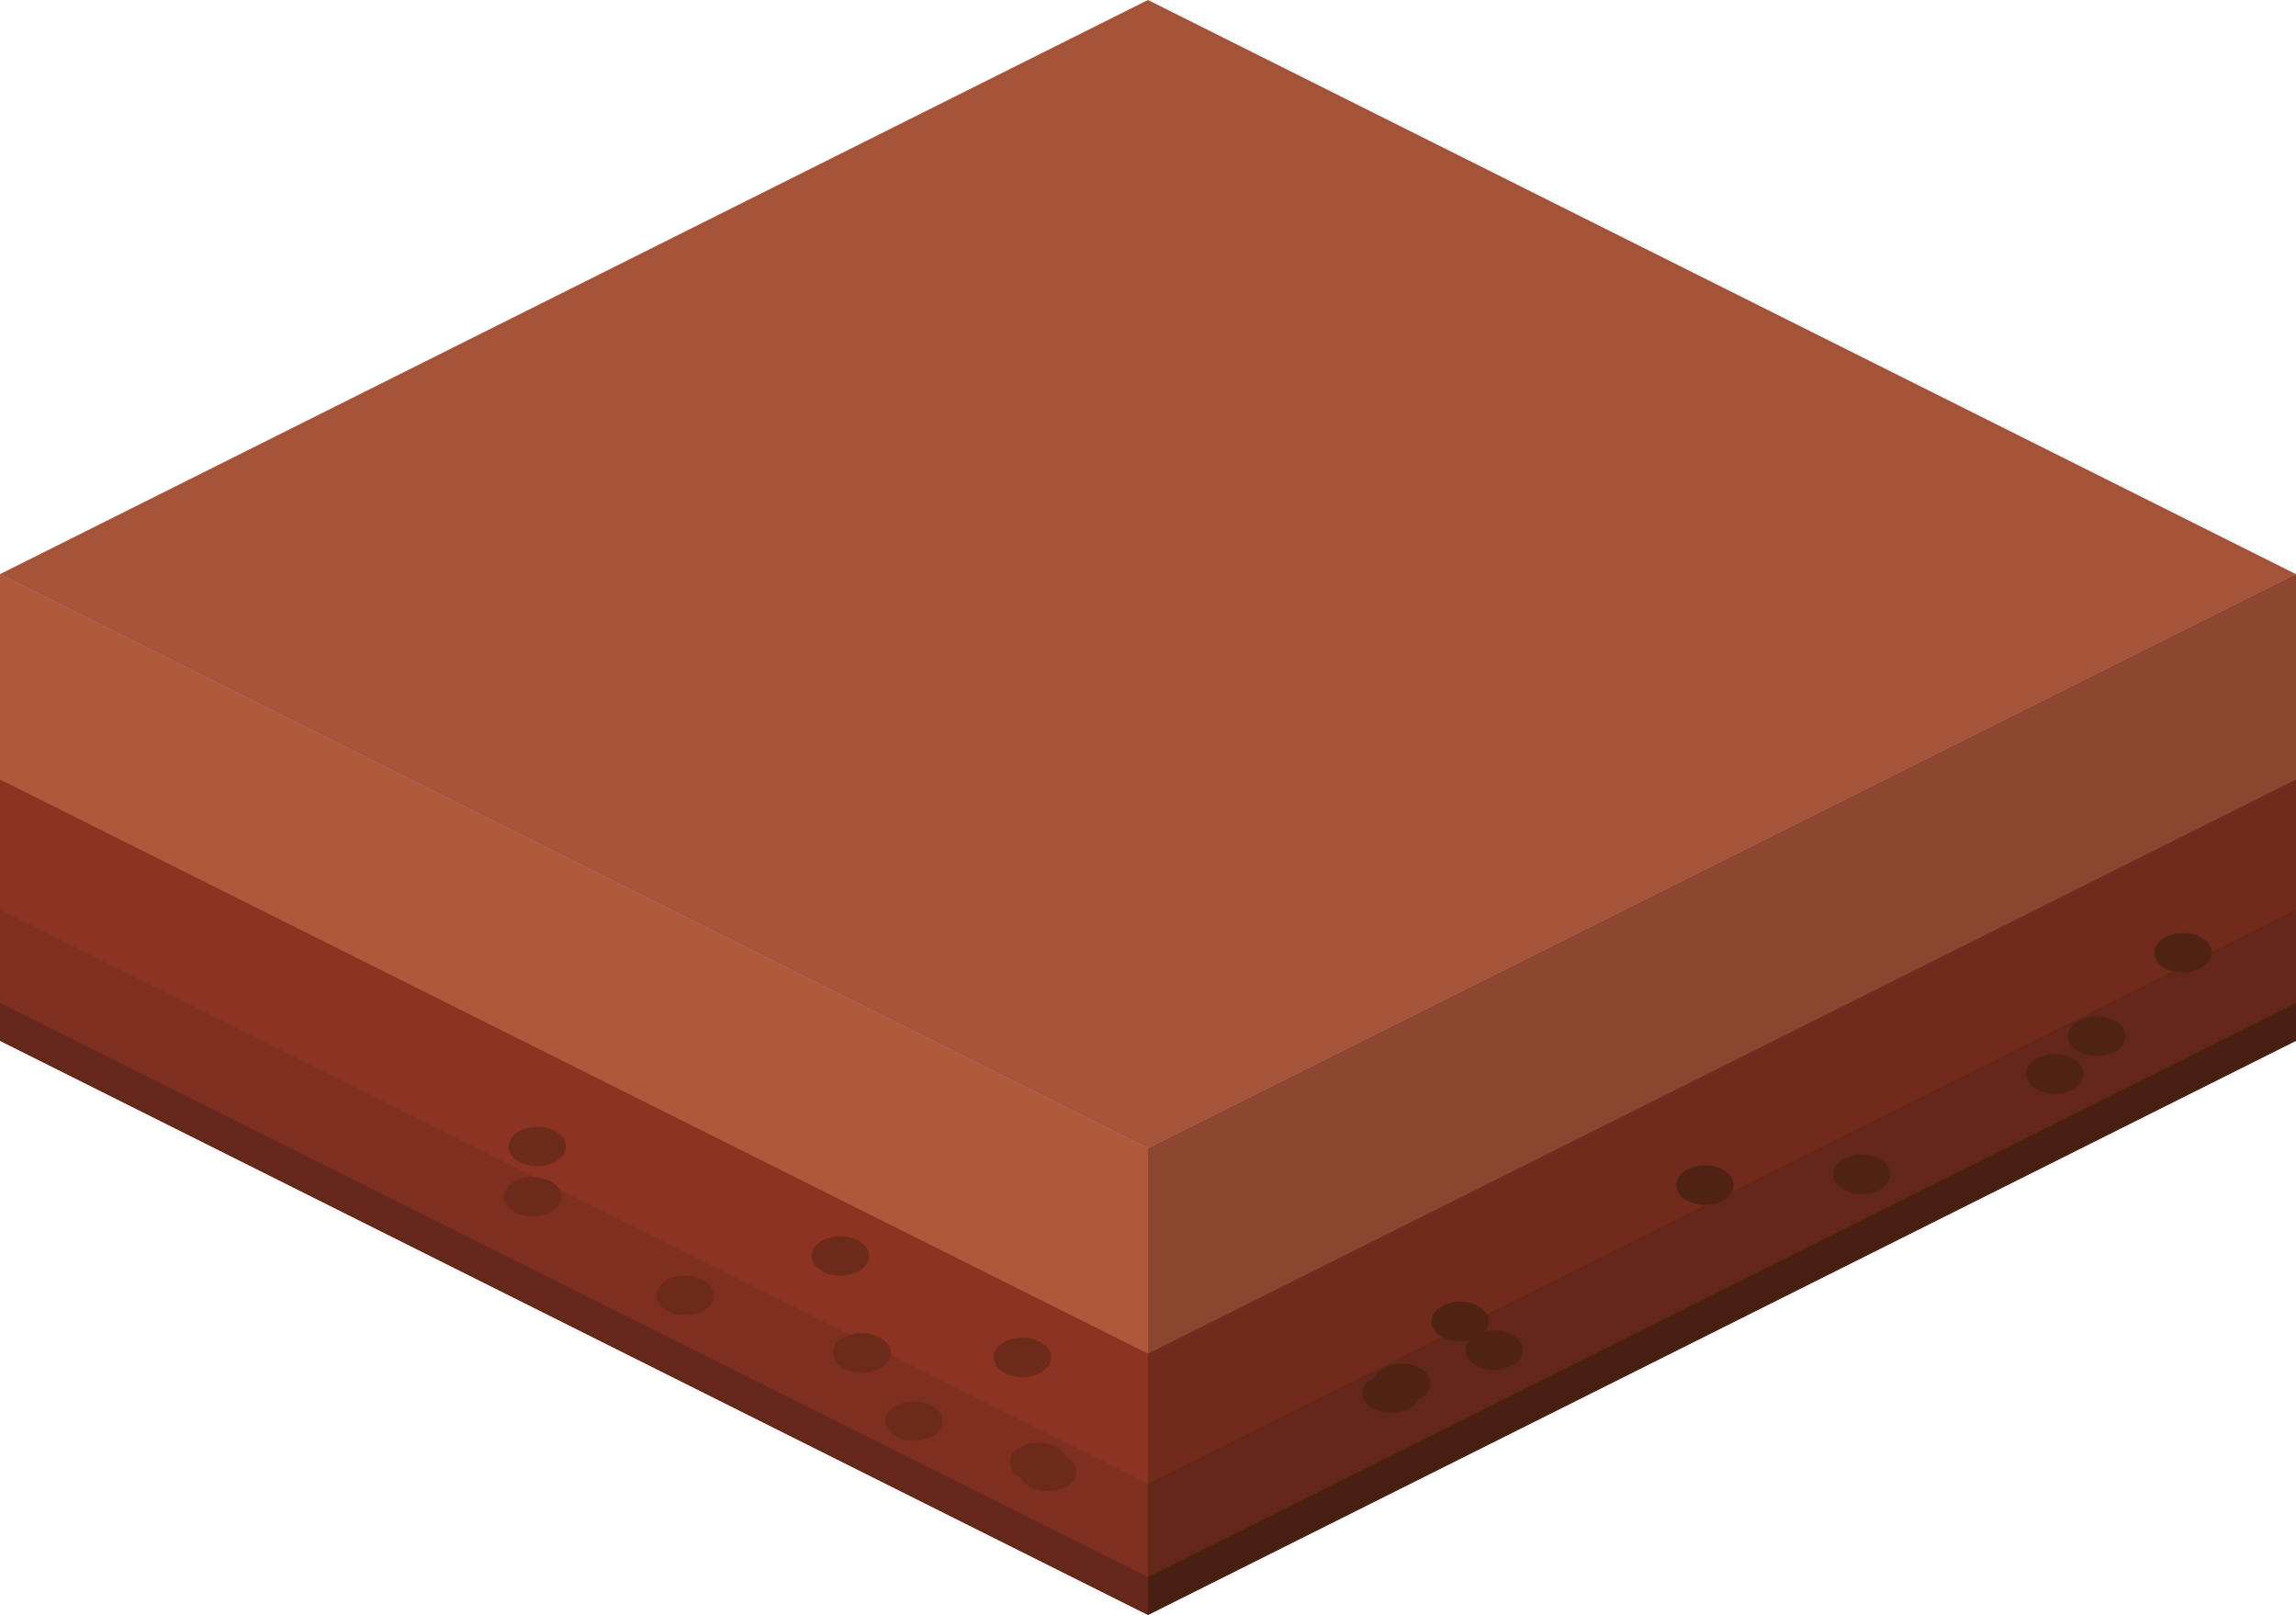
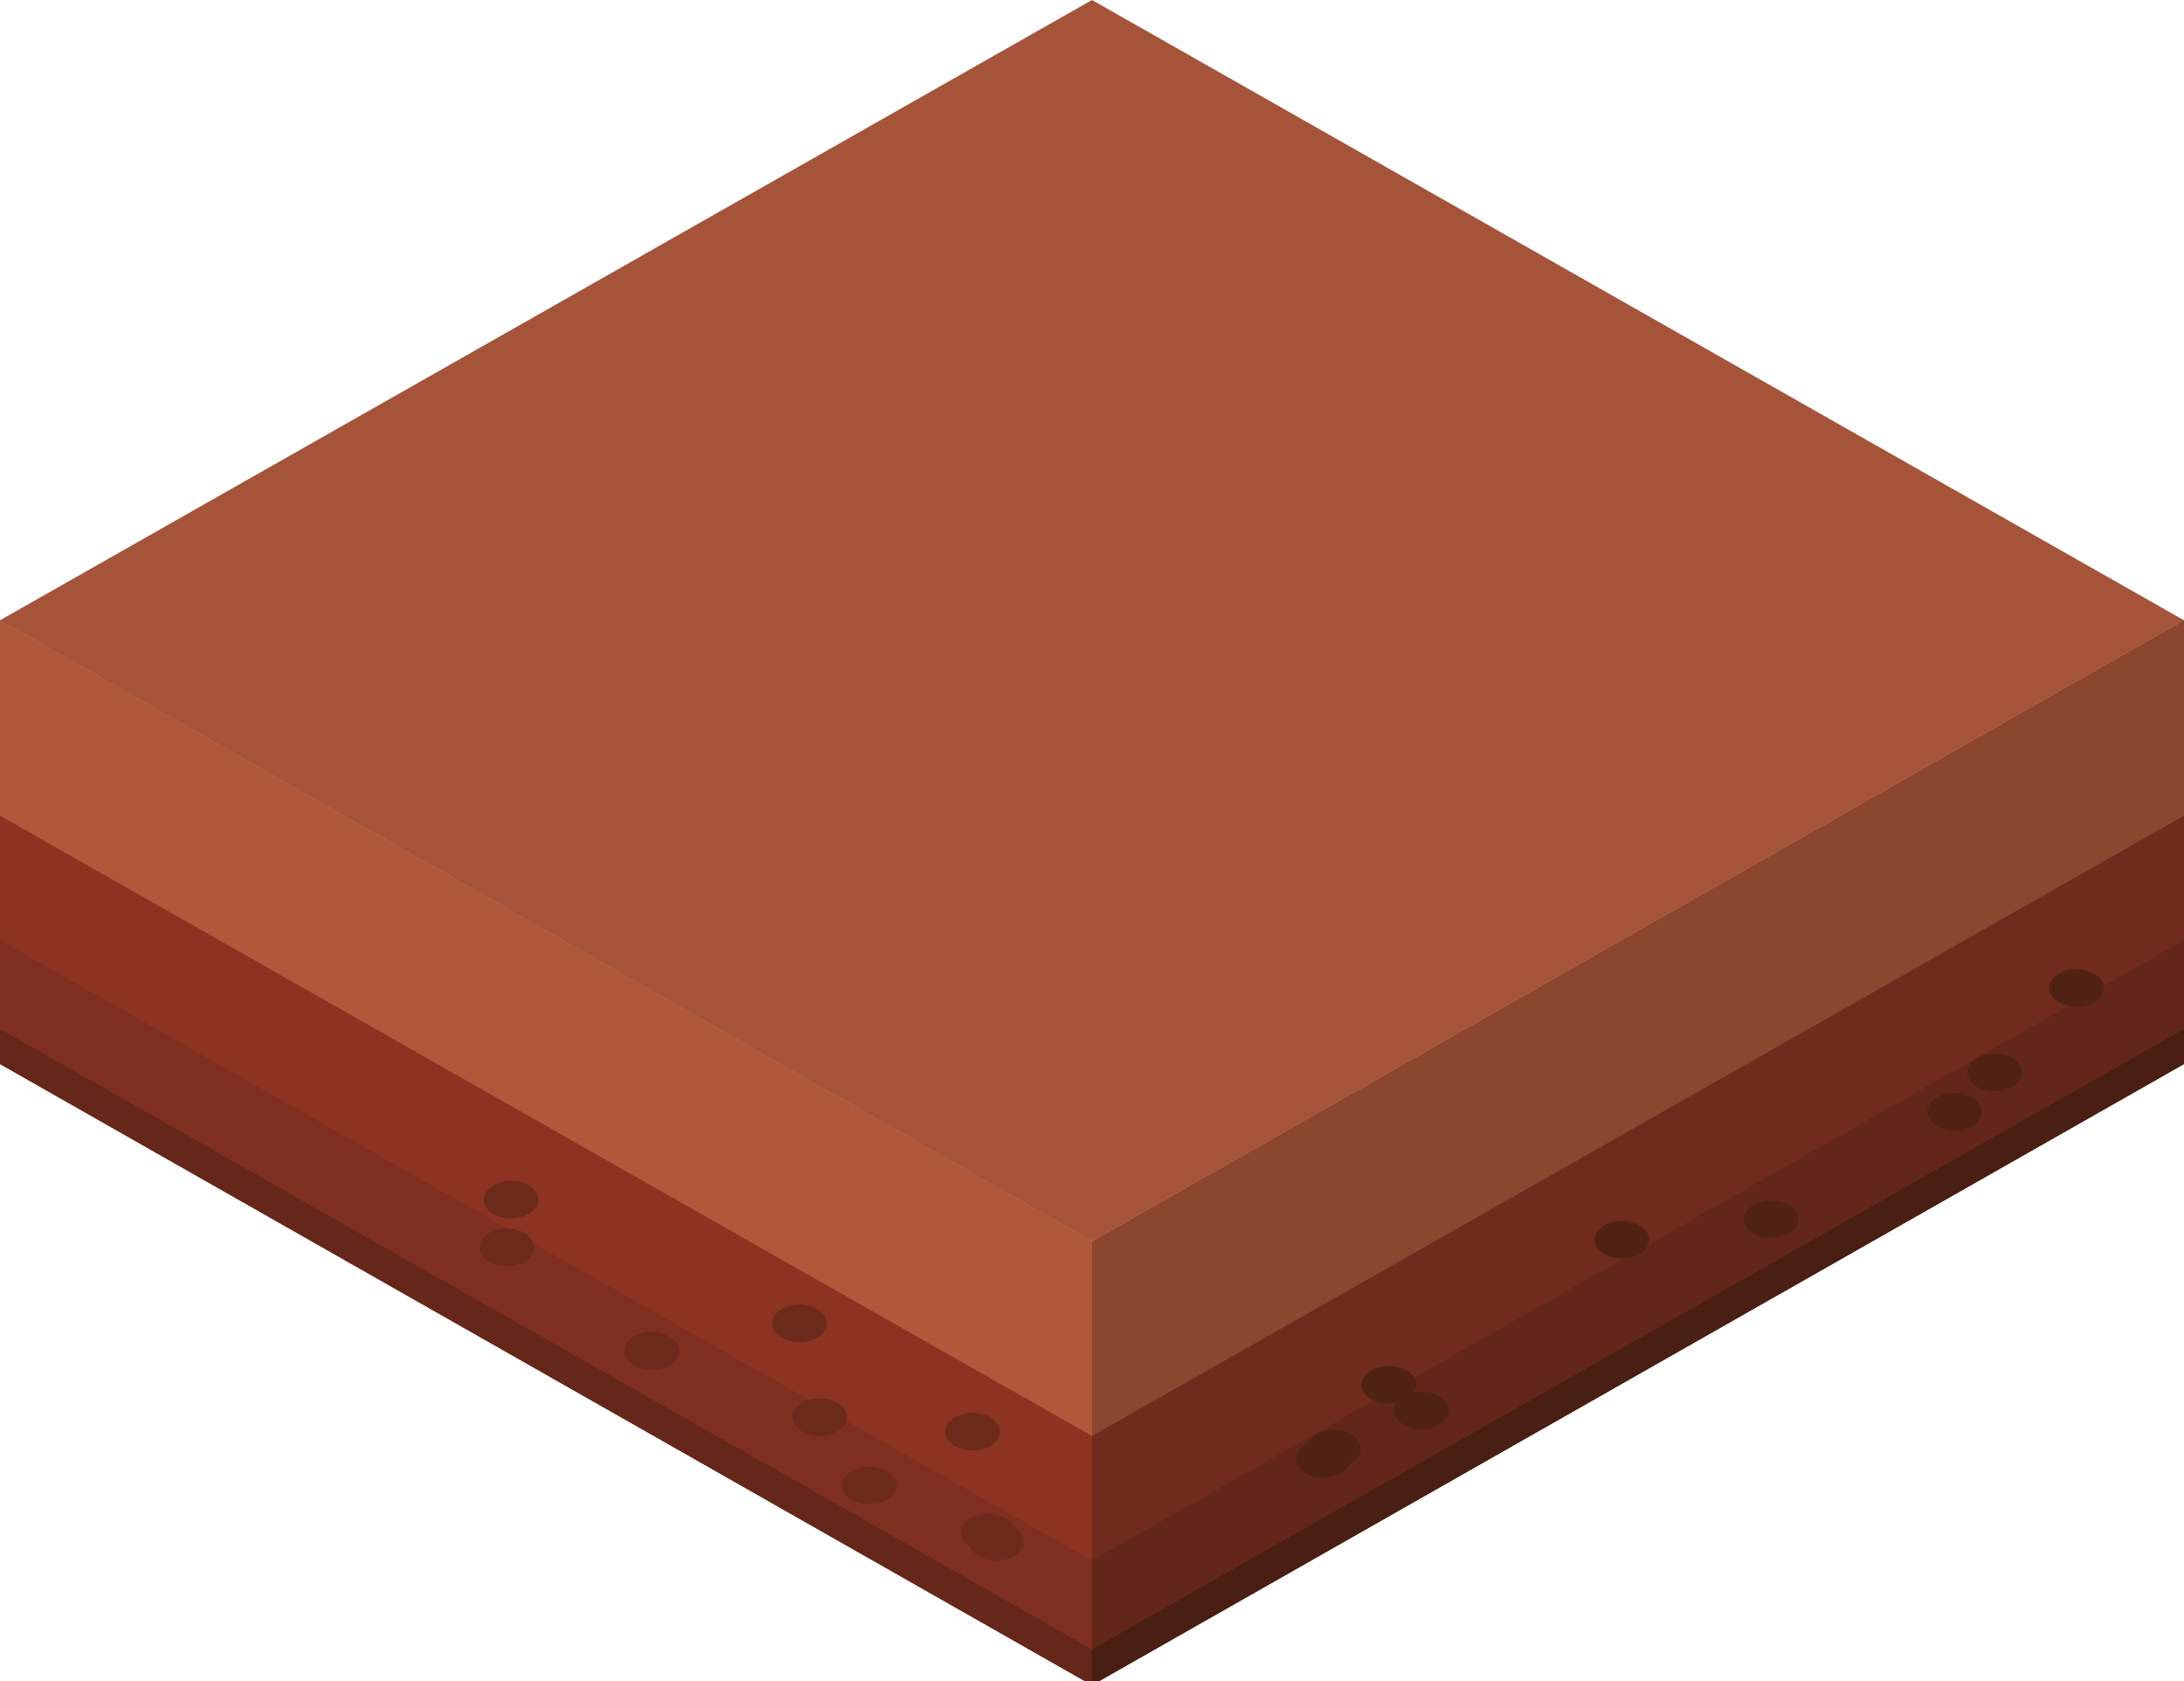
- <svg xmlns="http://www.w3.org/2000/svg" viewBox="0 0 256 180" width="256" height="180">
+ <svg xmlns="http://www.w3.org/2000/svg" viewBox="0 0 256 197" width="256" height="197">
  <defs>
    <clipPath id="d">
-       <polygon points="128,0 256,64 128,128 0,64" />
+       <polygon points="128,0 256,72.7 128,145.5 0,72.7" />
    </clipPath>
    <clipPath id="w0">
-       <polygon points="0,64 128,128 128,180 0,116" />
+       <polygon points="0,72.7 128,145.5 128,197.5 0,124.7" />
    </clipPath>
    <clipPath id="w1">
-       <polygon points="128,128 256,64 256,116 128,180" />
+       <polygon points="128,145.5 256,72.7 256,124.7 128,197.5" />
    </clipPath>
    <linearGradient id="fade" x1="0" y1="0" x2="0" y2="1">
      <stop offset="0.55" stop-color="#000" stop-opacity="0" />
      <stop offset="1" stop-color="#0b2030" stop-opacity="0.35" />
    </linearGradient>
    <linearGradient id="sun" x1="0" y1="0" x2="1" y2="1">
      <stop offset="0" stop-color="#fff" stop-opacity="0.18" />
      <stop offset="0.6" stop-color="#fff" stop-opacity="0" />
      <stop offset="1" stop-color="#000" stop-opacity="0.08" />
    </linearGradient>
  </defs>
-   <polygon points="0,64 128,128 128,180 0,116" fill="#8c3322" />
-   <polygon points="0,101.4 128,165.4 128,180 0,116" fill="#7e2f1f" />
-   <ellipse cx="115.8" cy="163" rx="3.2" ry="2.2" fill="#6c2a1b" />
-   <ellipse cx="114" cy="151.3" rx="3.2" ry="2.2" fill="#6c2a1b" />
-   <ellipse cx="101.9" cy="158.4" rx="3.2" ry="2.2" fill="#6c2a1b" />
-   <ellipse cx="96.1" cy="150.8" rx="3.2" ry="2.2" fill="#6c2a1b" />
-   <ellipse cx="59.4" cy="133.4" rx="3.2" ry="2.2" fill="#6c2a1b" />
-   <ellipse cx="59.9" cy="127.8" rx="3.2" ry="2.2" fill="#6c2a1b" />
-   <ellipse cx="76.4" cy="144.4" rx="3.2" ry="2.2" fill="#6c2a1b" />
-   <ellipse cx="93.7" cy="140" rx="3.2" ry="2.2" fill="#6c2a1b" />
-   <ellipse cx="116.8" cy="164" rx="3.2" ry="2.2" fill="#6c2a1b" />
-   <polygon points="0,64 128,128 128,150.9 0,86.9" fill="#b0583a" />
-   <polygon points="0,111.8 128,175.8 128,180 0,116" fill="#642719" />
-   <polygon points="128,128 256,64 256,116 128,180" fill="#702b1c" />
-   <polygon points="128,165.4 256,101.4 256,116 128,180" fill="#622718" />
-   <ellipse cx="155.1" cy="155.3" rx="3.2" ry="2.2" fill="#502214" />
-   <ellipse cx="207.6" cy="130.9" rx="3.2" ry="2.2" fill="#502214" />
-   <ellipse cx="162.8" cy="147.3" rx="3.2" ry="2.2" fill="#502214" />
-   <ellipse cx="190.1" cy="132.1" rx="3.2" ry="2.2" fill="#502214" />
-   <ellipse cx="233.8" cy="115.5" rx="3.2" ry="2.2" fill="#502214" />
-   <ellipse cx="229.1" cy="119.7" rx="3.2" ry="2.2" fill="#502214" />
-   <ellipse cx="156.3" cy="154.2" rx="3.2" ry="2.2" fill="#502214" />
-   <ellipse cx="166.6" cy="150.5" rx="3.2" ry="2.2" fill="#502214" />
-   <ellipse cx="243.4" cy="106.2" rx="3.2" ry="2.2" fill="#502214" />
-   <polygon points="128,128 256,64 256,86.9 128,150.9" fill="#8a462e" />
-   <polygon points="128,175.8 256,111.8 256,116 128,180" fill="#481f12" />
-   <polygon points="128,0 256,64 128,128 0,64" fill="#a5543a" />
+   <polygon points="0,72.7 128,145.5 128,197.5 0,124.7" fill="#8c3322" />
+   <polygon points="0,110.2 128,182.9 128,197.5 0,124.7" fill="#7e2f1f" />
+   <ellipse cx="115.8" cy="179.6" rx="3.2" ry="2.2" fill="#6c2a1b" />
+   <ellipse cx="114" cy="167.8" rx="3.2" ry="2.2" fill="#6c2a1b" />
+   <ellipse cx="101.9" cy="174.1" rx="3.2" ry="2.2" fill="#6c2a1b" />
+   <ellipse cx="96.1" cy="166.1" rx="3.2" ry="2.2" fill="#6c2a1b" />
+   <ellipse cx="59.4" cy="146.2" rx="3.2" ry="2.2" fill="#6c2a1b" />
+   <ellipse cx="59.9" cy="140.6" rx="3.2" ry="2.2" fill="#6c2a1b" />
+   <ellipse cx="76.4" cy="158.3" rx="3.2" ry="2.2" fill="#6c2a1b" />
+   <ellipse cx="93.7" cy="155.1" rx="3.2" ry="2.2" fill="#6c2a1b" />
+   <ellipse cx="116.8" cy="180.7" rx="3.2" ry="2.2" fill="#6c2a1b" />
+   <polygon points="0,72.7 128,145.5 128,168.3 0,95.6" fill="#b0583a" />
+   <polygon points="0,120.6 128,193.3 128,197.5 0,124.7" fill="#642719" />
+   <polygon points="128,145.5 256,72.7 256,124.7 128,197.5" fill="#702b1c" />
+   <polygon points="128,182.9 256,110.2 256,124.7 128,197.5" fill="#622718" />
+   <ellipse cx="155.1" cy="171" rx="3.2" ry="2.2" fill="#502214" />
+   <ellipse cx="207.6" cy="142.9" rx="3.2" ry="2.2" fill="#502214" />
+   <ellipse cx="162.8" cy="162.3" rx="3.2" ry="2.2" fill="#502214" />
+   <ellipse cx="190.1" cy="145.3" rx="3.2" ry="2.2" fill="#502214" />
+   <ellipse cx="233.8" cy="125.7" rx="3.2" ry="2.2" fill="#502214" />
+   <ellipse cx="229.1" cy="130.3" rx="3.2" ry="2.2" fill="#502214" />
+   <ellipse cx="156.3" cy="169.8" rx="3.2" ry="2.2" fill="#502214" />
+   <ellipse cx="166.6" cy="165.3" rx="3.2" ry="2.2" fill="#502214" />
+   <ellipse cx="243.4" cy="115.8" rx="3.2" ry="2.2" fill="#502214" />
+   <polygon points="128,145.5 256,72.7 256,95.6 128,168.3" fill="#8a462e" />
+   <polygon points="128,193.3 256,120.6 256,124.7 128,197.5" fill="#481f12" />
+   <polygon points="128,0 256,72.7 128,145.5 0,72.7" fill="#a5543a" />
  <g clip-path="url(#d)">
</g>
</svg>
